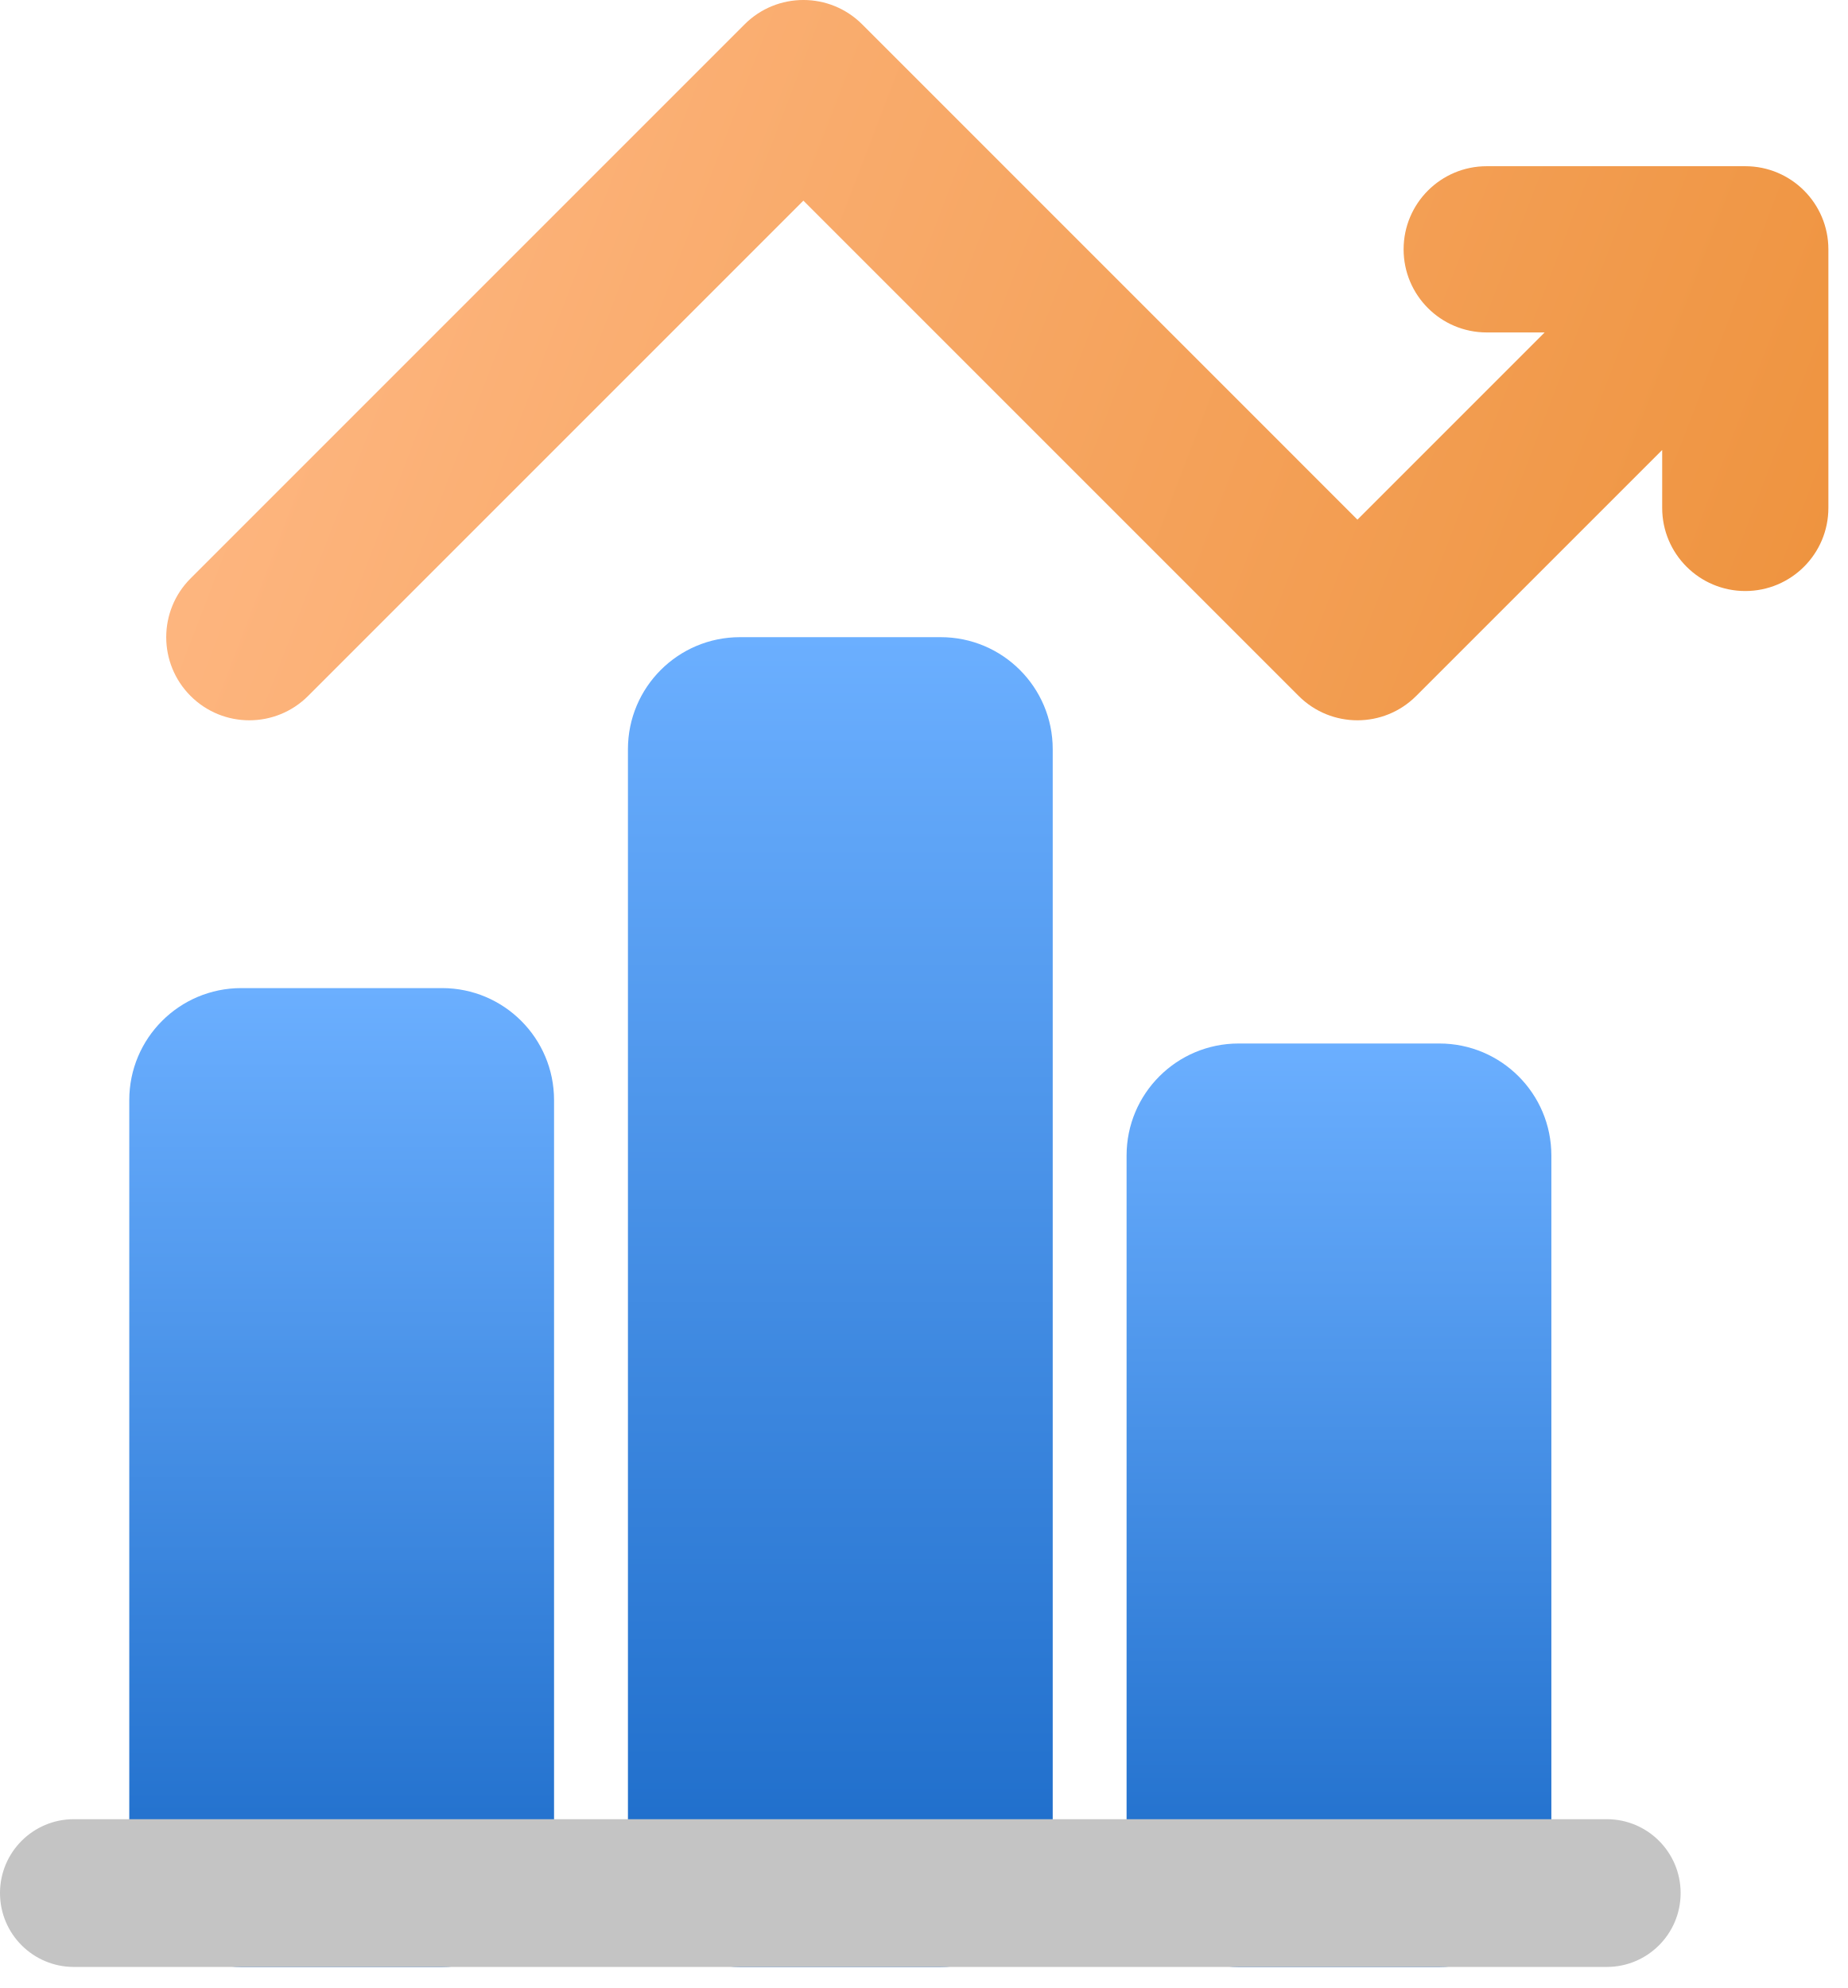
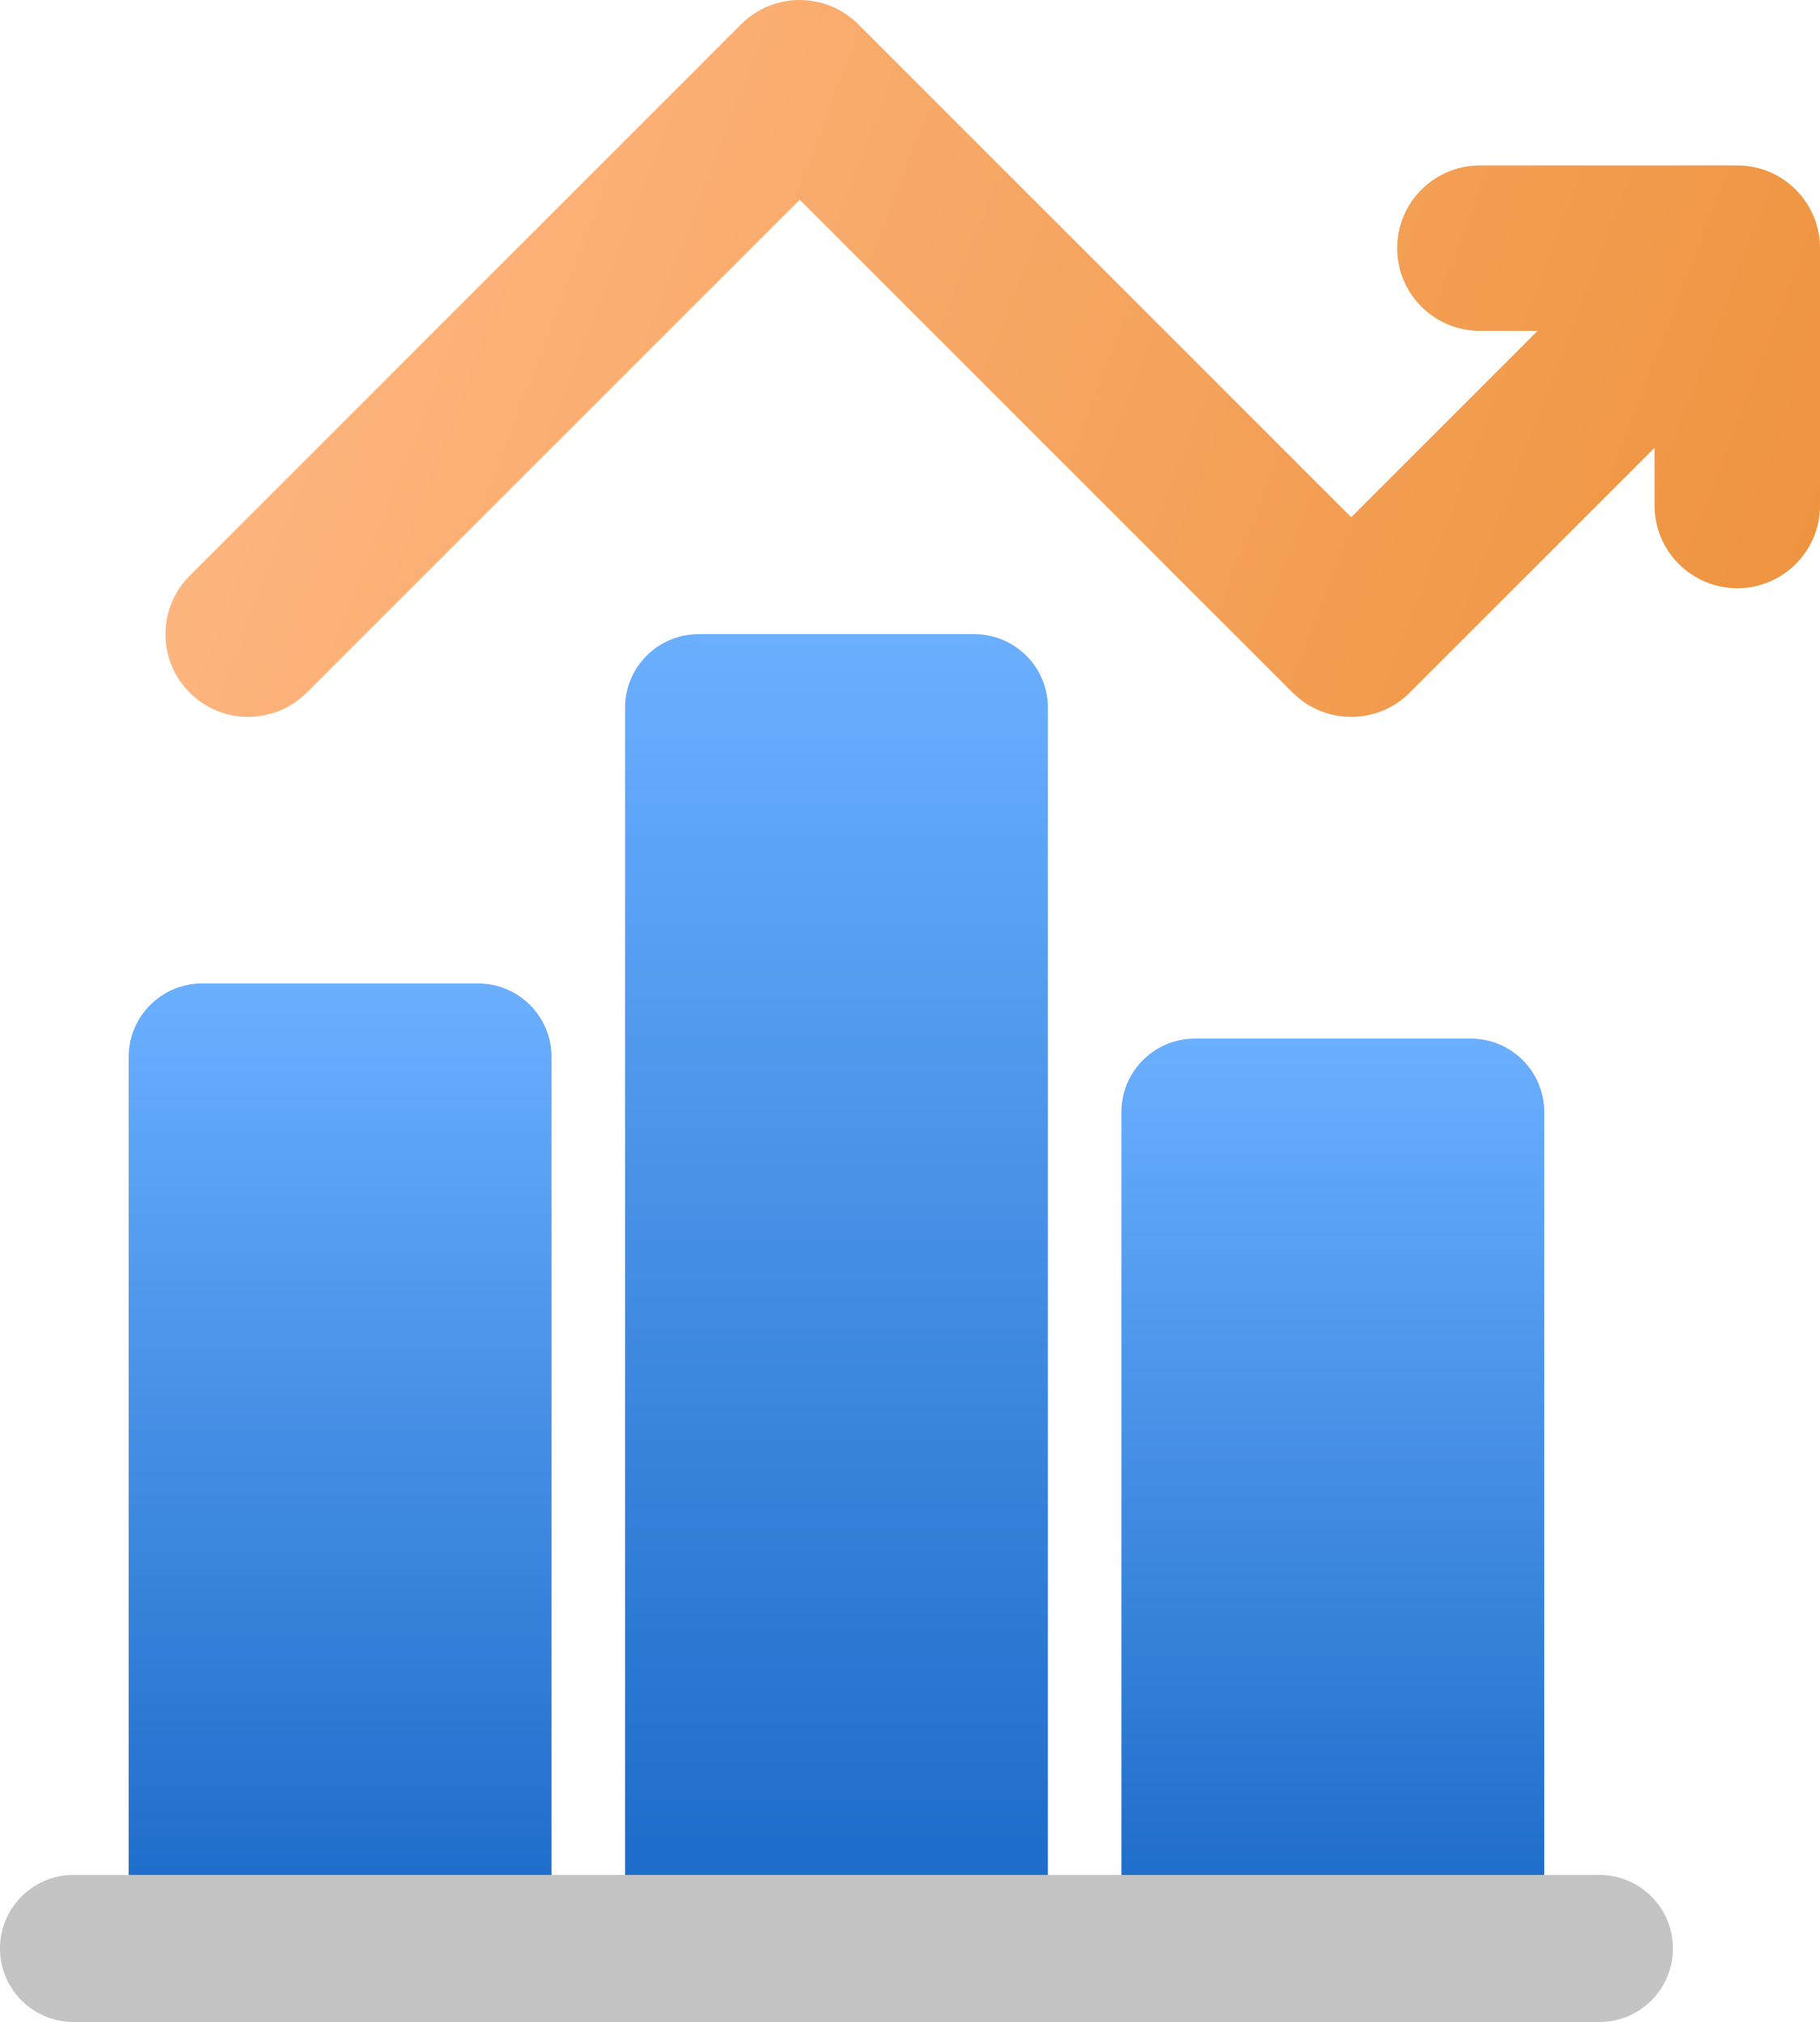
- <svg xmlns="http://www.w3.org/2000/svg" width="66" height="71" viewBox="0 0 66 71" fill="none">
-   <rect x="40.236" y="37.268" width="15.171" height="32.98" rx="4" fill="url(#paint0_linear)" />
-   <rect x="22.427" y="22.756" width="15.171" height="47.492" rx="4" fill="url(#paint1_linear)" />
-   <rect x="4.617" y="35.289" width="15.171" height="34.959" rx="4" fill="url(#paint2_linear)" />
-   <rect y="64.971" width="60.024" height="5.277" rx="2.638" fill="#C4C4C4" />
-   <path fill-rule="evenodd" clip-rule="evenodd" d="M30.792 0.869C29.633 -0.29 27.753 -0.29 26.594 0.869L6.806 20.658C5.647 21.817 5.647 23.696 6.806 24.855C7.965 26.015 9.844 26.015 11.004 24.855L28.693 7.166L46.382 24.855C47.541 26.015 49.421 26.015 50.58 24.855L59.365 16.071V18.139C59.365 19.779 60.694 21.108 62.333 21.108C63.972 21.108 65.301 19.779 65.301 18.139V8.905C65.301 7.265 63.972 5.936 62.333 5.936H53.099C51.459 5.936 50.13 7.265 50.13 8.905C50.13 10.544 51.459 11.873 53.099 11.873H55.167L48.481 18.559L30.792 0.869Z" fill="url(#paint3_linear)" />
+ <svg xmlns="http://www.w3.org/2000/svg" width="99" height="110" viewBox="0 0 99 110" fill="none">
+   <path d="M61 60.5C61 58.291 62.791 56.5 65 56.5H80C82.209 56.5 84 58.291 84 60.5V102.5C84 104.709 82.209 106.5 80 106.5H65C62.791 106.5 61 104.709 61 102.5V60.5Z" fill="url(#paint0_linear)" />
+   <path d="M34 38.5C34 36.291 35.791 34.5 38 34.5H53C55.209 34.5 57 36.291 57 38.5V102.5C57 104.709 55.209 106.5 53 106.5H38C35.791 106.5 34 104.709 34 102.5V38.5Z" fill="url(#paint1_linear)" />
+   <path d="M7 57.5C7 55.291 8.791 53.5 11 53.5H26C28.209 53.5 30 55.291 30 57.5V102.5C30 104.709 28.209 106.5 26 106.5H11C8.791 106.5 7 104.709 7 102.5V57.5Z" fill="url(#paint2_linear)" />
+   <path d="M0 106C0 103.791 1.791 102 4 102H87C89.209 102 91 103.791 91 106C91 108.209 89.209 110 87 110H4C1.791 110 0 108.209 0 106Z" fill="#C4C4C4" />
+   <path fill-rule="evenodd" clip-rule="evenodd" d="M46.682 1.318C44.925 -0.439 42.075 -0.439 40.318 1.318L10.318 31.318C8.561 33.075 8.561 35.925 10.318 37.682C12.075 39.439 14.925 39.439 16.682 37.682L43.5 10.864L70.318 37.682C72.075 39.439 74.925 39.439 76.682 37.682L90 24.364V27.5C90 29.985 92.015 32 94.5 32C96.985 32 99 29.985 99 27.5V13.5C99 11.015 96.985 9 94.5 9H80.5C78.015 9 76 11.015 76 13.5C76 15.985 78.015 18 80.5 18H83.636L73.5 28.136L46.682 1.318Z" fill="url(#paint3_linear)" />
  <defs>
-     <linearGradient id="paint0_linear" x1="47.821" y1="37.268" x2="47.821" y2="70.248" gradientUnits="userSpaceOnUse">
+     <linearGradient id="paint0_linear" x1="72.5" y1="56.5" x2="72.5" y2="106.5" gradientUnits="userSpaceOnUse">
      <stop stop-color="#6BAFFF" />
      <stop offset="1" stop-color="#1868C6" />
    </linearGradient>
-     <linearGradient id="paint1_linear" x1="30.012" y1="22.756" x2="30.012" y2="70.248" gradientUnits="userSpaceOnUse">
+     <linearGradient id="paint1_linear" x1="45.5" y1="34.5" x2="45.5" y2="106.5" gradientUnits="userSpaceOnUse">
      <stop stop-color="#6BAFFF" />
      <stop offset="1" stop-color="#1868C6" />
    </linearGradient>
-     <linearGradient id="paint2_linear" x1="12.203" y1="35.289" x2="12.203" y2="70.248" gradientUnits="userSpaceOnUse">
+     <linearGradient id="paint2_linear" x1="18.5" y1="53.5" x2="18.5" y2="106.5" gradientUnits="userSpaceOnUse">
      <stop stop-color="#6BAFFF" />
      <stop offset="1" stop-color="#1868C6" />
    </linearGradient>
-     <linearGradient id="paint3_linear" x1="7.256" y1="1.319" x2="64.972" y2="23.416" gradientUnits="userSpaceOnUse">
+     <linearGradient id="paint3_linear" x1="11" y1="2" x2="98.5" y2="35.5" gradientUnits="userSpaceOnUse">
      <stop stop-color="#FFB986" />
      <stop offset="1" stop-color="#EE933E" />
    </linearGradient>
  </defs>
</svg>
